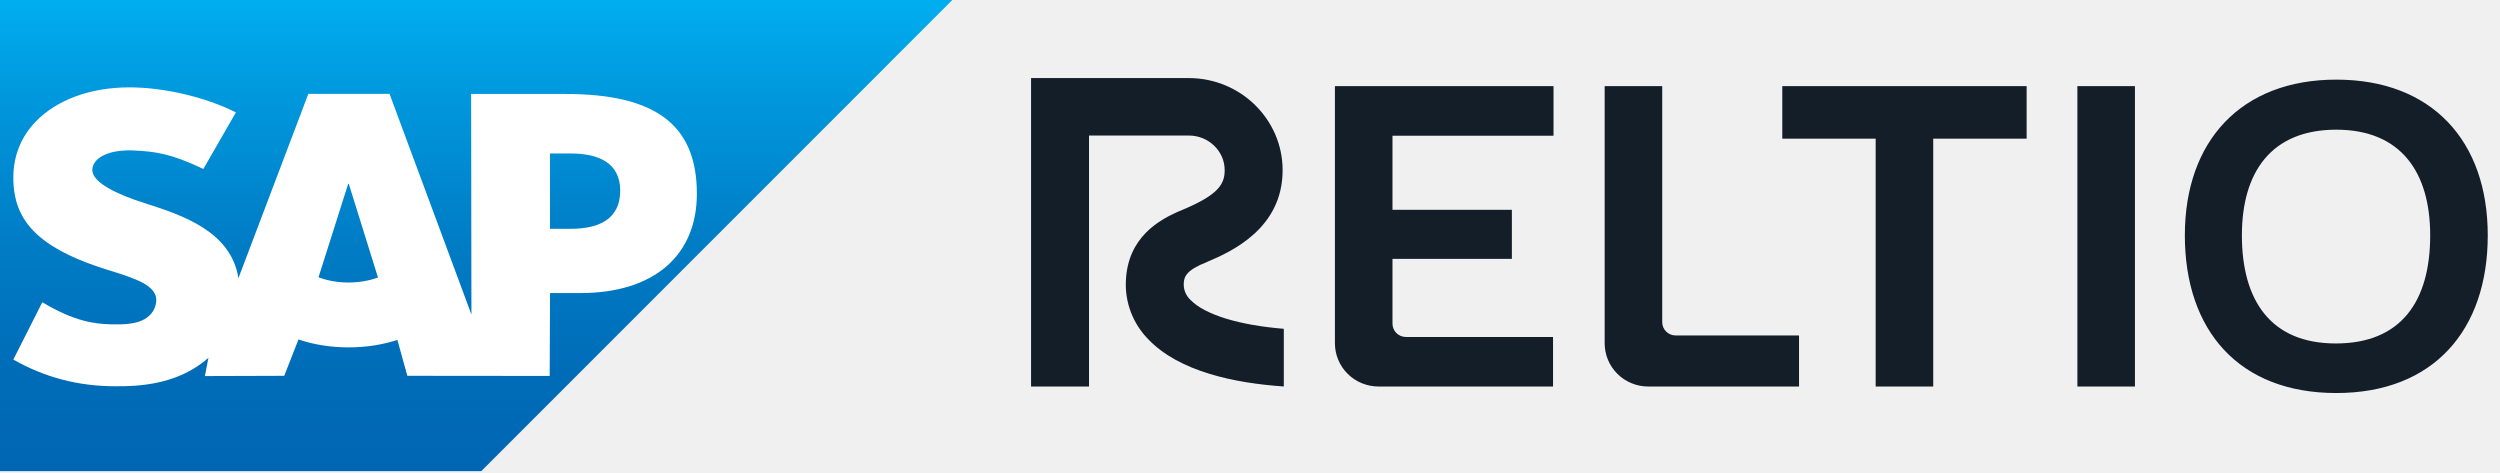
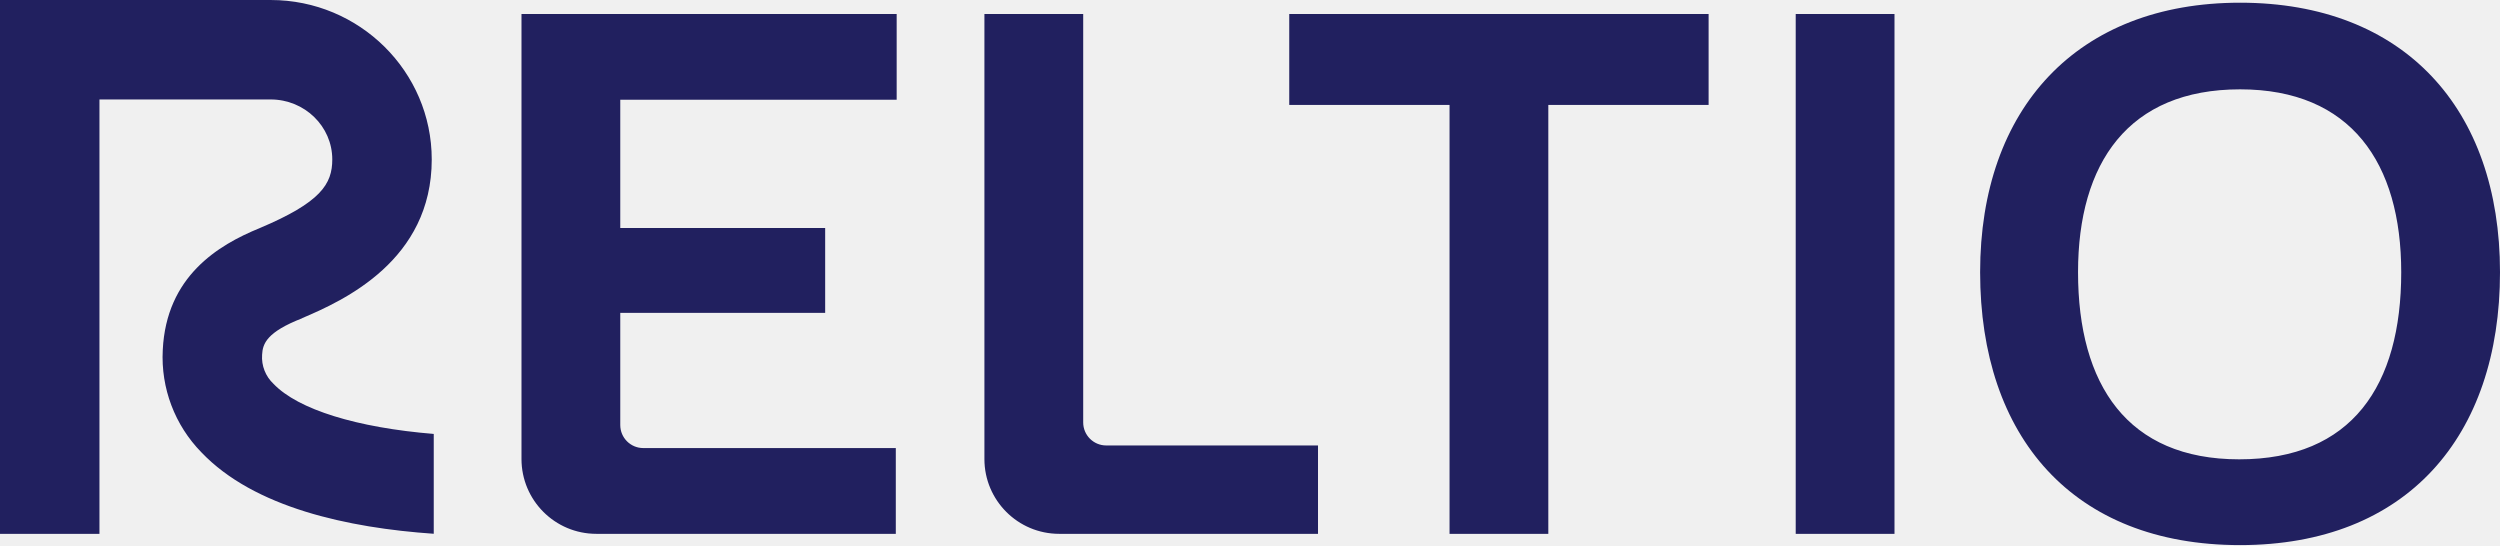
- <svg xmlns="http://www.w3.org/2000/svg" width="127" height="24" viewBox="0 0 127 24" fill="none">
-   <path d="M0 23.932H24.45L48.378 0H0V23.932Z" fill="url(#paint0_linear_23088_403)" />
-   <path d="M28.711 4.773H23.933L23.949 15.979L19.789 4.769H15.663L12.112 14.131C11.734 11.748 9.264 10.926 7.321 10.311C6.038 9.9 4.676 9.295 4.69 8.627C4.7 8.079 5.418 7.57 6.845 7.646C7.802 7.697 8.648 7.774 10.33 8.584L11.984 5.71C10.45 4.932 8.329 4.44 6.59 4.438H6.58C4.552 4.438 2.863 5.093 1.817 6.173C1.087 6.926 0.694 7.883 0.678 8.942C0.651 10.4 1.187 11.433 2.312 12.258C3.263 12.953 4.479 13.404 5.551 13.735C6.872 14.143 7.952 14.499 7.939 15.255C7.928 15.531 7.824 15.788 7.625 15.996C7.295 16.336 6.79 16.463 6.09 16.477C4.741 16.505 3.742 16.294 2.148 15.355L0.677 18.266C2.268 19.169 3.958 19.622 5.878 19.622L6.31 19.618C7.981 19.588 9.337 19.189 10.414 18.324C10.476 18.275 10.531 18.225 10.589 18.175L10.408 19.104L14.439 19.091L15.162 17.245C15.923 17.503 16.788 17.647 17.706 17.647C18.6 17.647 19.441 17.511 20.188 17.267L20.692 19.091L27.924 19.098L27.942 14.888H29.481C33.201 14.888 35.401 13 35.401 9.834C35.399 6.308 33.261 4.773 28.711 4.773V4.773ZM17.706 14.352C17.15 14.352 16.629 14.255 16.18 14.085L17.689 9.336H17.718L19.202 14.099C18.755 14.258 18.246 14.352 17.705 14.352H17.706ZM28.991 11.623H27.941V7.796H28.991C30.39 7.796 31.507 8.261 31.507 9.685C31.506 11.159 30.39 11.623 28.991 11.623" fill="white" />
-   <path d="M67.814 4.376H78.919V6.894H70.738V10.658H76.803V13.15H70.738V16.442C70.738 16.531 70.755 16.619 70.79 16.701C70.824 16.783 70.874 16.857 70.937 16.92C71.001 16.983 71.076 17.032 71.158 17.066C71.241 17.1 71.33 17.118 71.419 17.118H78.894V19.635H70.03C69.739 19.635 69.451 19.578 69.182 19.468C68.913 19.358 68.669 19.196 68.463 18.992C68.257 18.788 68.094 18.546 67.983 18.279C67.871 18.012 67.814 17.727 67.814 17.438V4.376ZM85.122 17.041H91.391V19.635H83.731C83.44 19.635 83.152 19.579 82.883 19.468C82.615 19.358 82.371 19.196 82.165 18.992C81.96 18.788 81.796 18.547 81.685 18.28C81.574 18.014 81.517 17.728 81.517 17.44V4.376H84.441V16.366C84.441 16.545 84.512 16.717 84.64 16.843C84.768 16.97 84.941 17.041 85.122 17.041H85.122ZM90.54 4.376H102.953V7.046H98.208V19.635H95.284V7.046H90.54V4.376ZM105.531 19.635V4.376H108.455V19.635H105.531ZM110.99 11.955C110.99 7.148 113.862 4.045 118.684 4.045C123.531 4.045 126.378 7.148 126.378 11.955C126.378 16.787 123.608 19.966 118.684 19.966C113.734 19.966 110.99 16.787 110.99 11.955ZM123.454 11.955C123.454 8.751 121.967 6.588 118.684 6.588C115.375 6.588 113.888 8.75 113.888 11.955C113.888 15.261 115.35 17.448 118.658 17.448C121.992 17.448 123.454 15.287 123.454 11.955ZM60.472 15.23C60.356 15.122 60.265 14.989 60.207 14.842C60.149 14.695 60.125 14.537 60.136 14.379C60.152 14.052 60.276 13.711 61.324 13.307L61.323 13.303C62.559 12.784 65.157 11.606 65.157 8.646C65.157 6.065 63.019 3.966 60.391 3.966H52.378V19.635H55.322V6.885H60.391C61.396 6.885 62.214 7.675 62.214 8.646C62.214 9.37 61.871 9.906 60.065 10.661L60.065 10.662C58.826 11.161 57.301 12.083 57.196 14.238C57.166 14.79 57.252 15.343 57.45 15.861C57.647 16.378 57.95 16.849 58.341 17.244C59.898 18.865 62.682 19.46 65.217 19.633V16.703C62.95 16.519 61.201 15.989 60.472 15.23Z" fill="#131E29" />
-   <defs>
-     <linearGradient id="paint0_linear_23088_403" x1="24.189" y1="0" x2="24.189" y2="23.933" gradientUnits="userSpaceOnUse">
-       <stop stop-color="#00AEEF" />
-       <stop offset="0.212" stop-color="#0097DC" />
-       <stop offset="0.519" stop-color="#007CC5" />
-       <stop offset="0.792" stop-color="#006CB8" />
-       <stop offset="1" stop-color="#0066B3" />
-     </linearGradient>
-   </defs>
+ <svg xmlns="http://www.w3.org/2000/svg" id="Layer_1" data-name="Layer 1" width="73.38" height="16" viewBox="0 0 864 188.385">
+   <path id="fullLogo" d="M180.226,4.825H309.889V34.468H214.365v44.32h70.813v29.344H214.365v38.763a7.953,7.953,0,0,0,7.953,7.953h87.272v29.644H206.095a25.869,25.869,0,0,1-25.869-25.869Zm202.08,149.125h73.196v30.542h-89.44a25.848,25.848,0,0,1-25.848-25.848V4.825H374.353V145.996A7.953,7.953,0,0,0,382.306,153.949ZM445.564,4.825H590.496V36.265H535.098V184.492H500.962V36.265H445.564Zm175.035,179.667V4.825h34.138v179.667ZM684.331,94.063C684.331,37.463,717.87.931,774.167.931,830.762.931,864,37.463,864,94.063c0,56.891-32.339,94.322-89.834,94.322C716.373,188.385,684.331,150.954,684.331,94.063Zm145.533,0c0-37.73-17.368-63.189-55.697-63.189-38.629,0-55.997,25.458-55.997,63.189,0,38.928,17.068,64.679,55.697,64.679C812.795,158.742,829.864,133.291,829.864,94.063ZM94.5,132.626a12.563,12.563,0,0,1-3.918-10.024c.185-3.845,1.629-7.857,13.871-12.624l-.015-.039c14.434-6.119,44.771-19.99,44.771-54.836C149.21,24.719,124.242,0,93.553,0H0V184.492H34.373V34.371h59.18c11.736,0,21.284,9.302,21.284,20.732,0,8.528-3.997,14.835-25.087,23.728l.001.003c-14.464,5.883-32.276,16.741-33.5,42.112a46.99,46.99,0,0,0,13.367,35.393c18.188,19.087,50.689,26.089,80.284,28.13V149.964C123.434,147.795,103.019,141.566,94.5,132.626Z" style="fill: #21205f" />
</svg>
